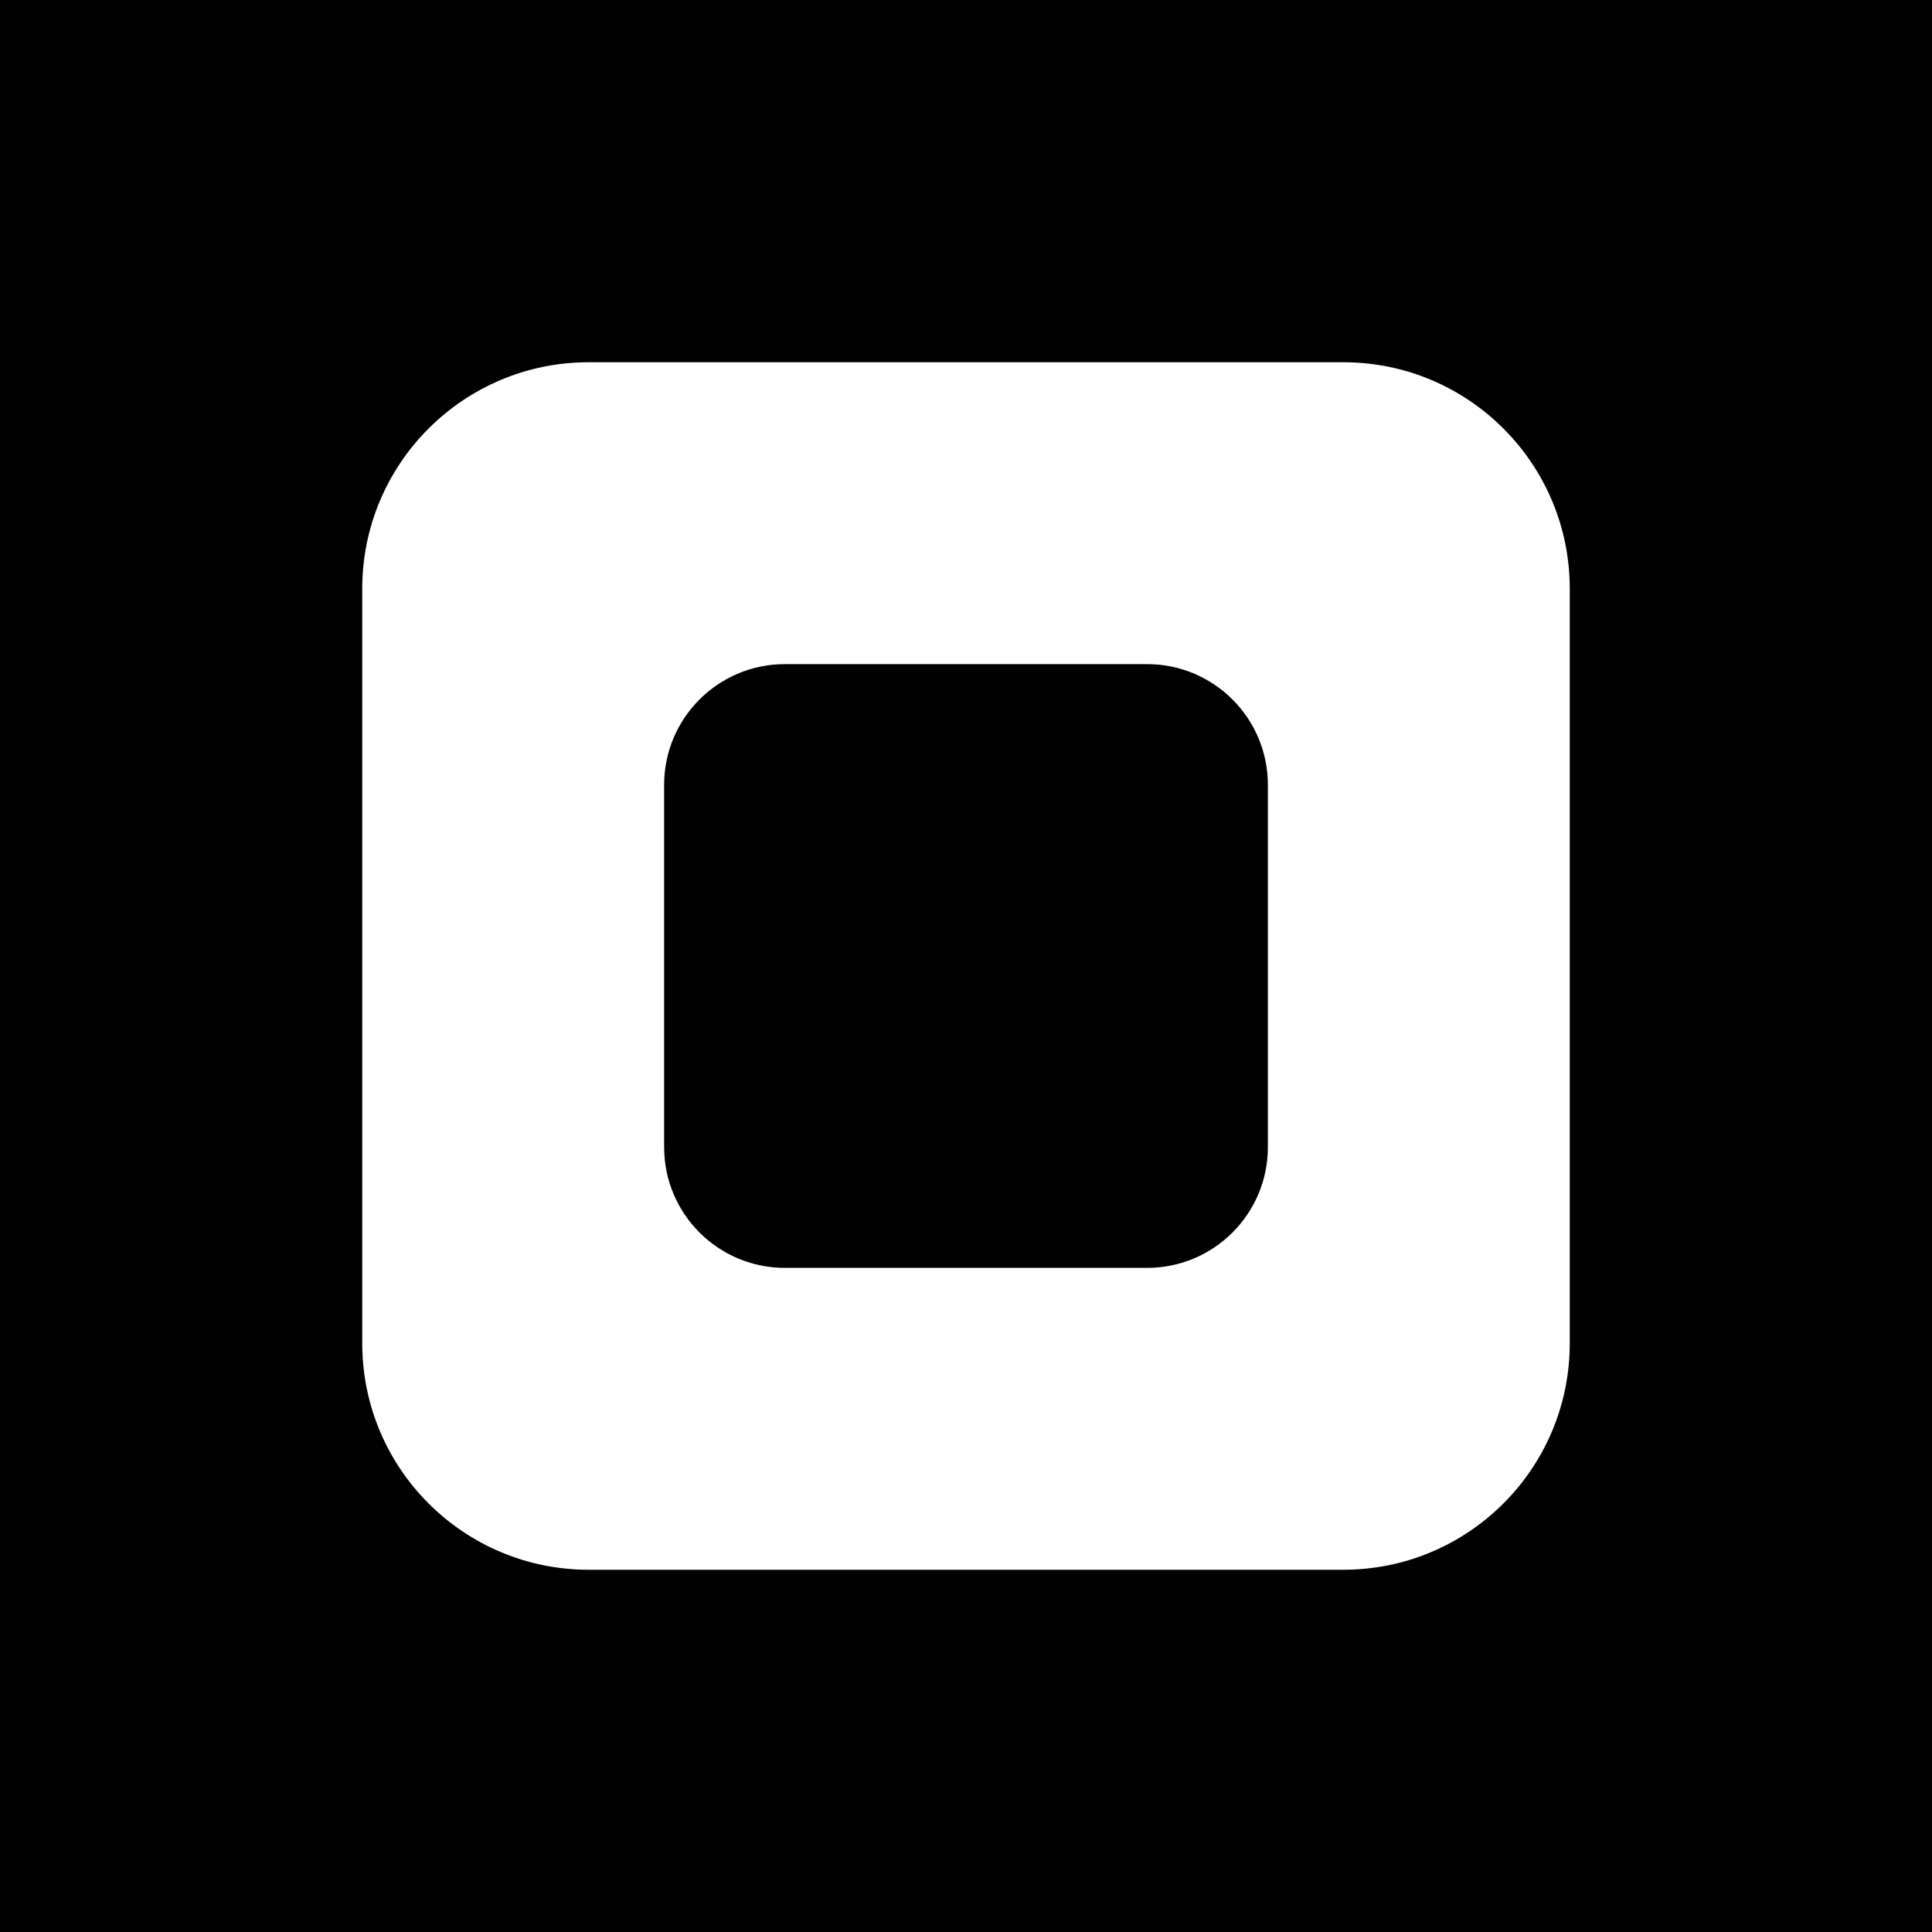
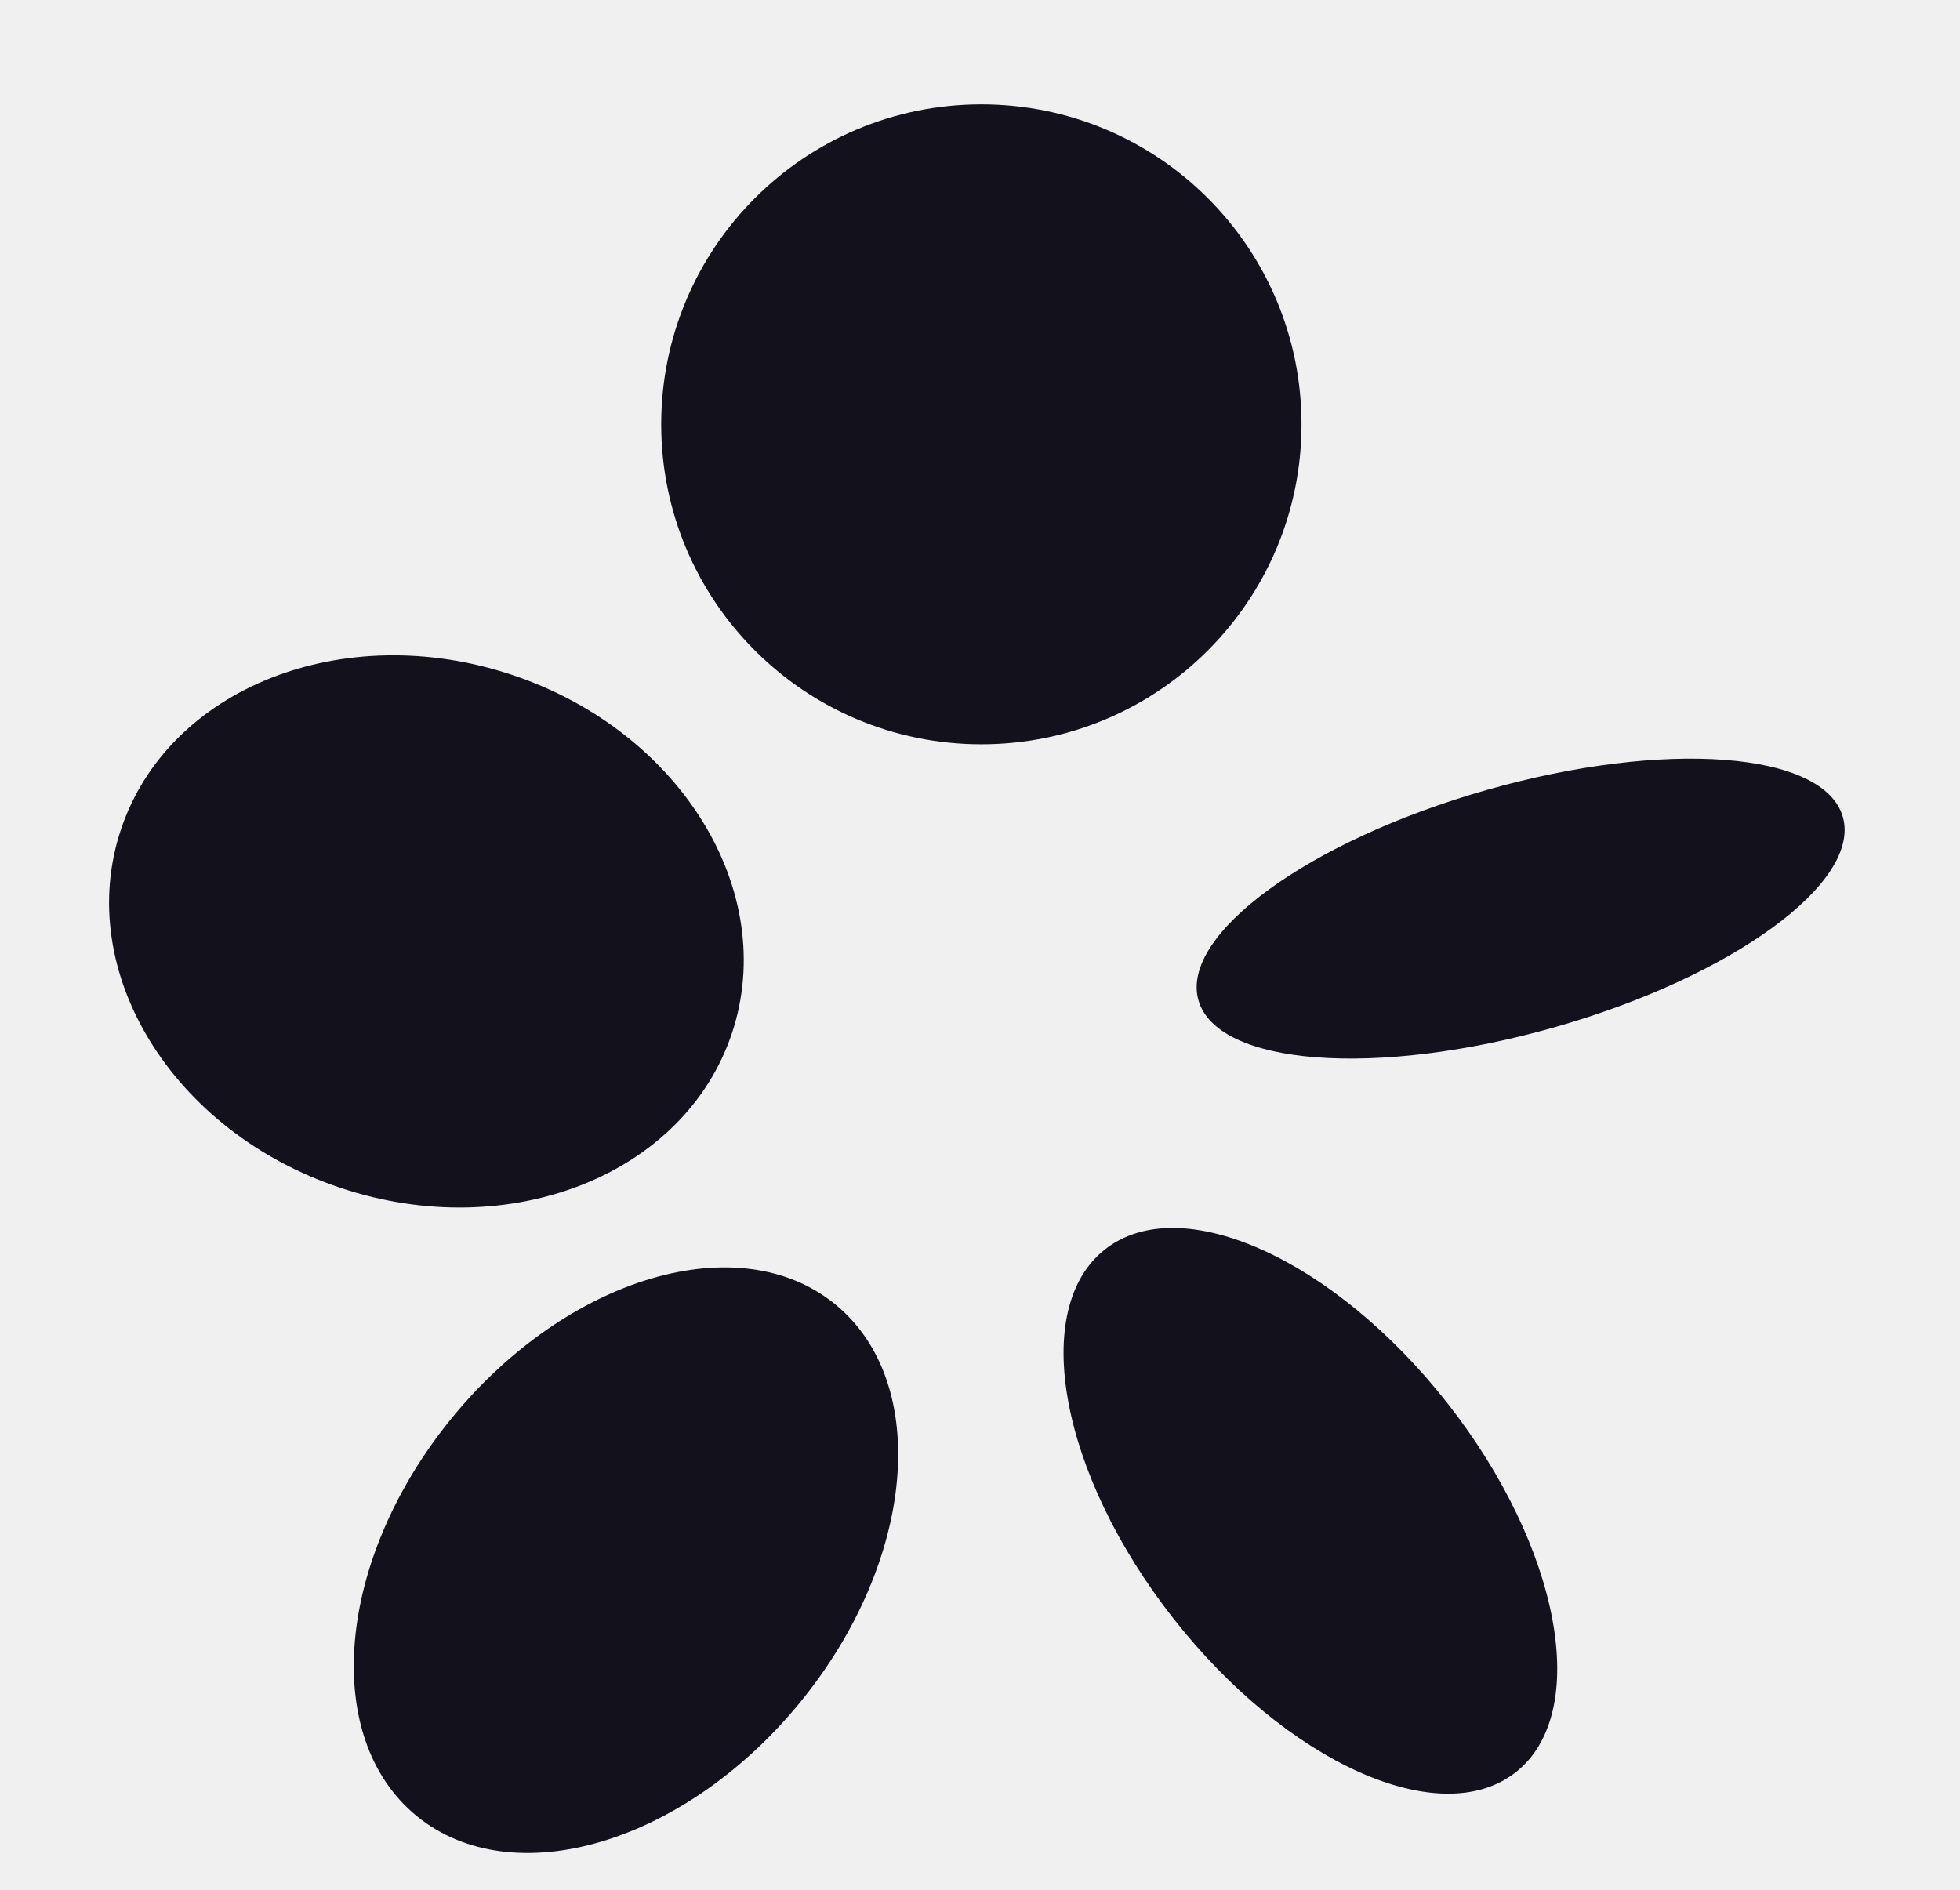
- <svg xmlns="http://www.w3.org/2000/svg" width="512" height="512" viewBox="0 0 512 512">
-   <rect width="512" height="512" fill="#010101" />
-   <rect x="96" y="96" width="320" height="320" rx="60" fill="#FFFFFF" />
-   <rect x="176" y="176" width="160" height="160" rx="32" fill="#010101" />
+ <svg xmlns="http://www.w3.org/2000/svg" viewBox="122.20 83.96 375.58 362.08" fill="#13121C">
+   <ellipse cx="310.25" cy="165.28" rx="61.35" ry="61.32" />
+   <ellipse cx="203.91" cy="262.46" rx="61.71" ry="51.83" transform="rotate(-161.58 203.91 262.46)" />
+   <ellipse cx="413.59" cy="258.09" rx="64.19" ry="23.65" transform="rotate(164.12 413.59 258.09)" />
+   <ellipse cx="373.30" cy="373.50" rx="63.71" ry="33.39" transform="rotate(51.88 373.30 373.50)" />
+   <ellipse cx="242.15" cy="382.96" rx="63.34" ry="43.08" transform="rotate(129.29 242.15 382.96)" />
</svg>
